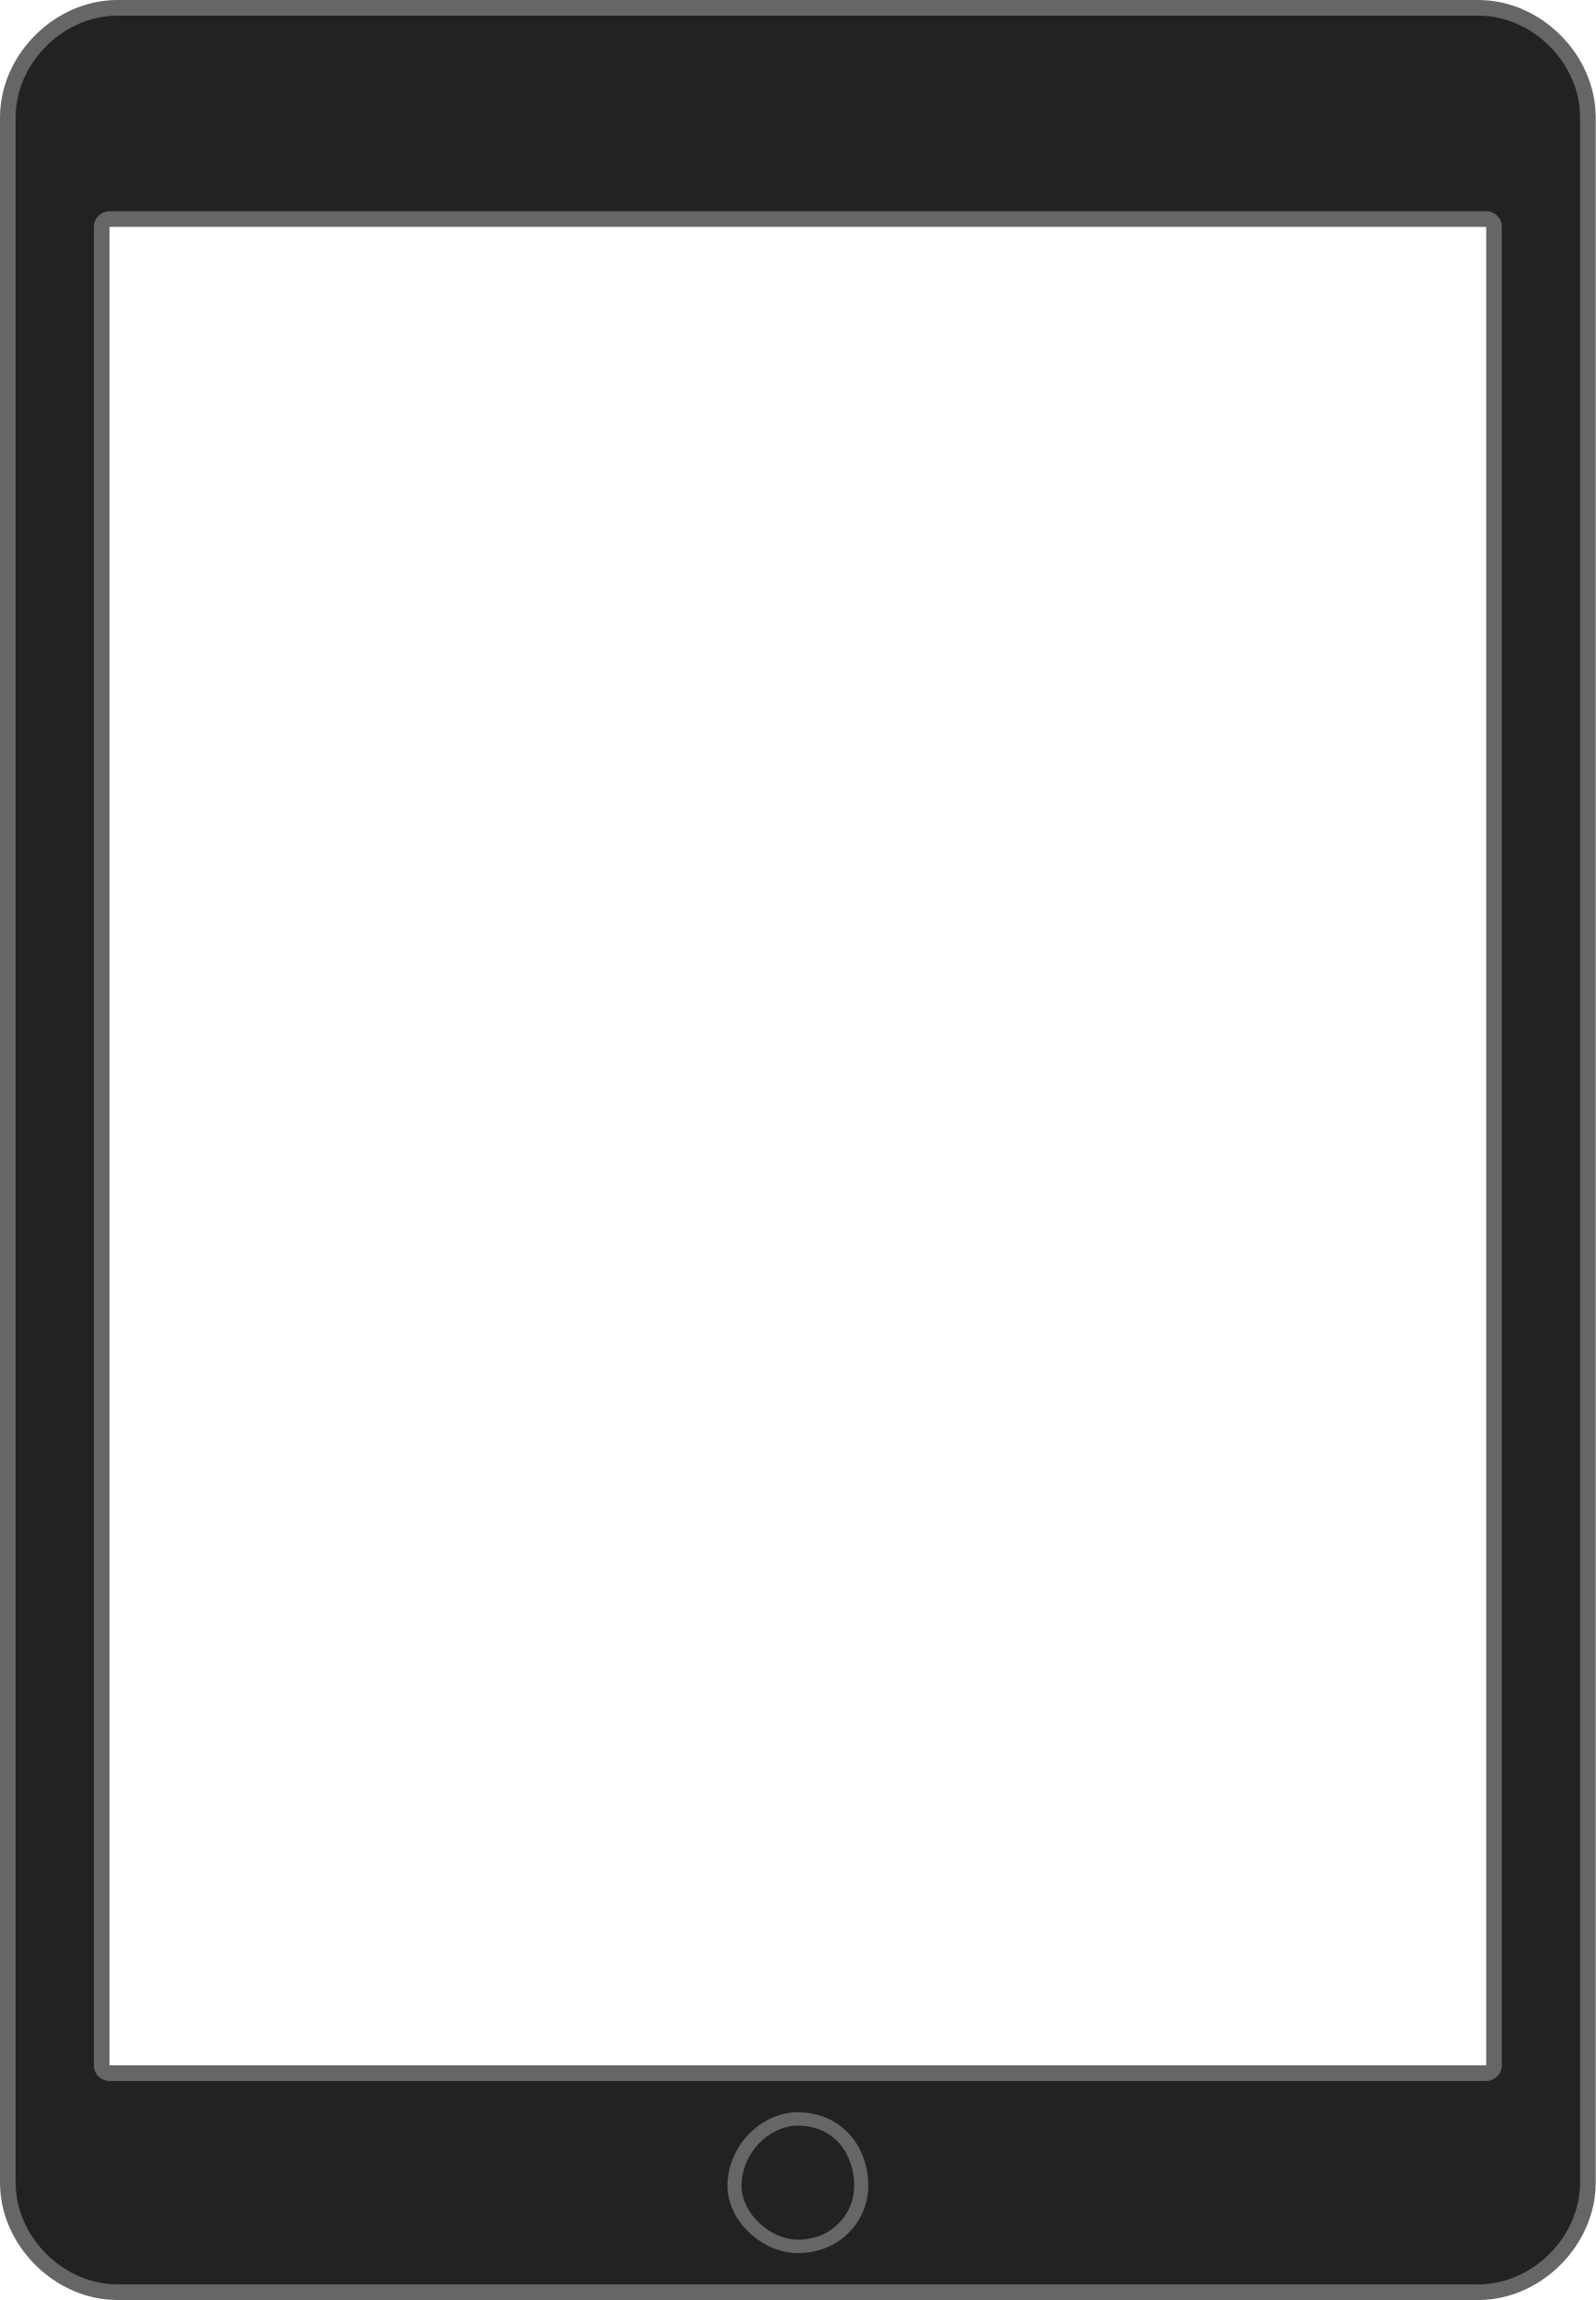
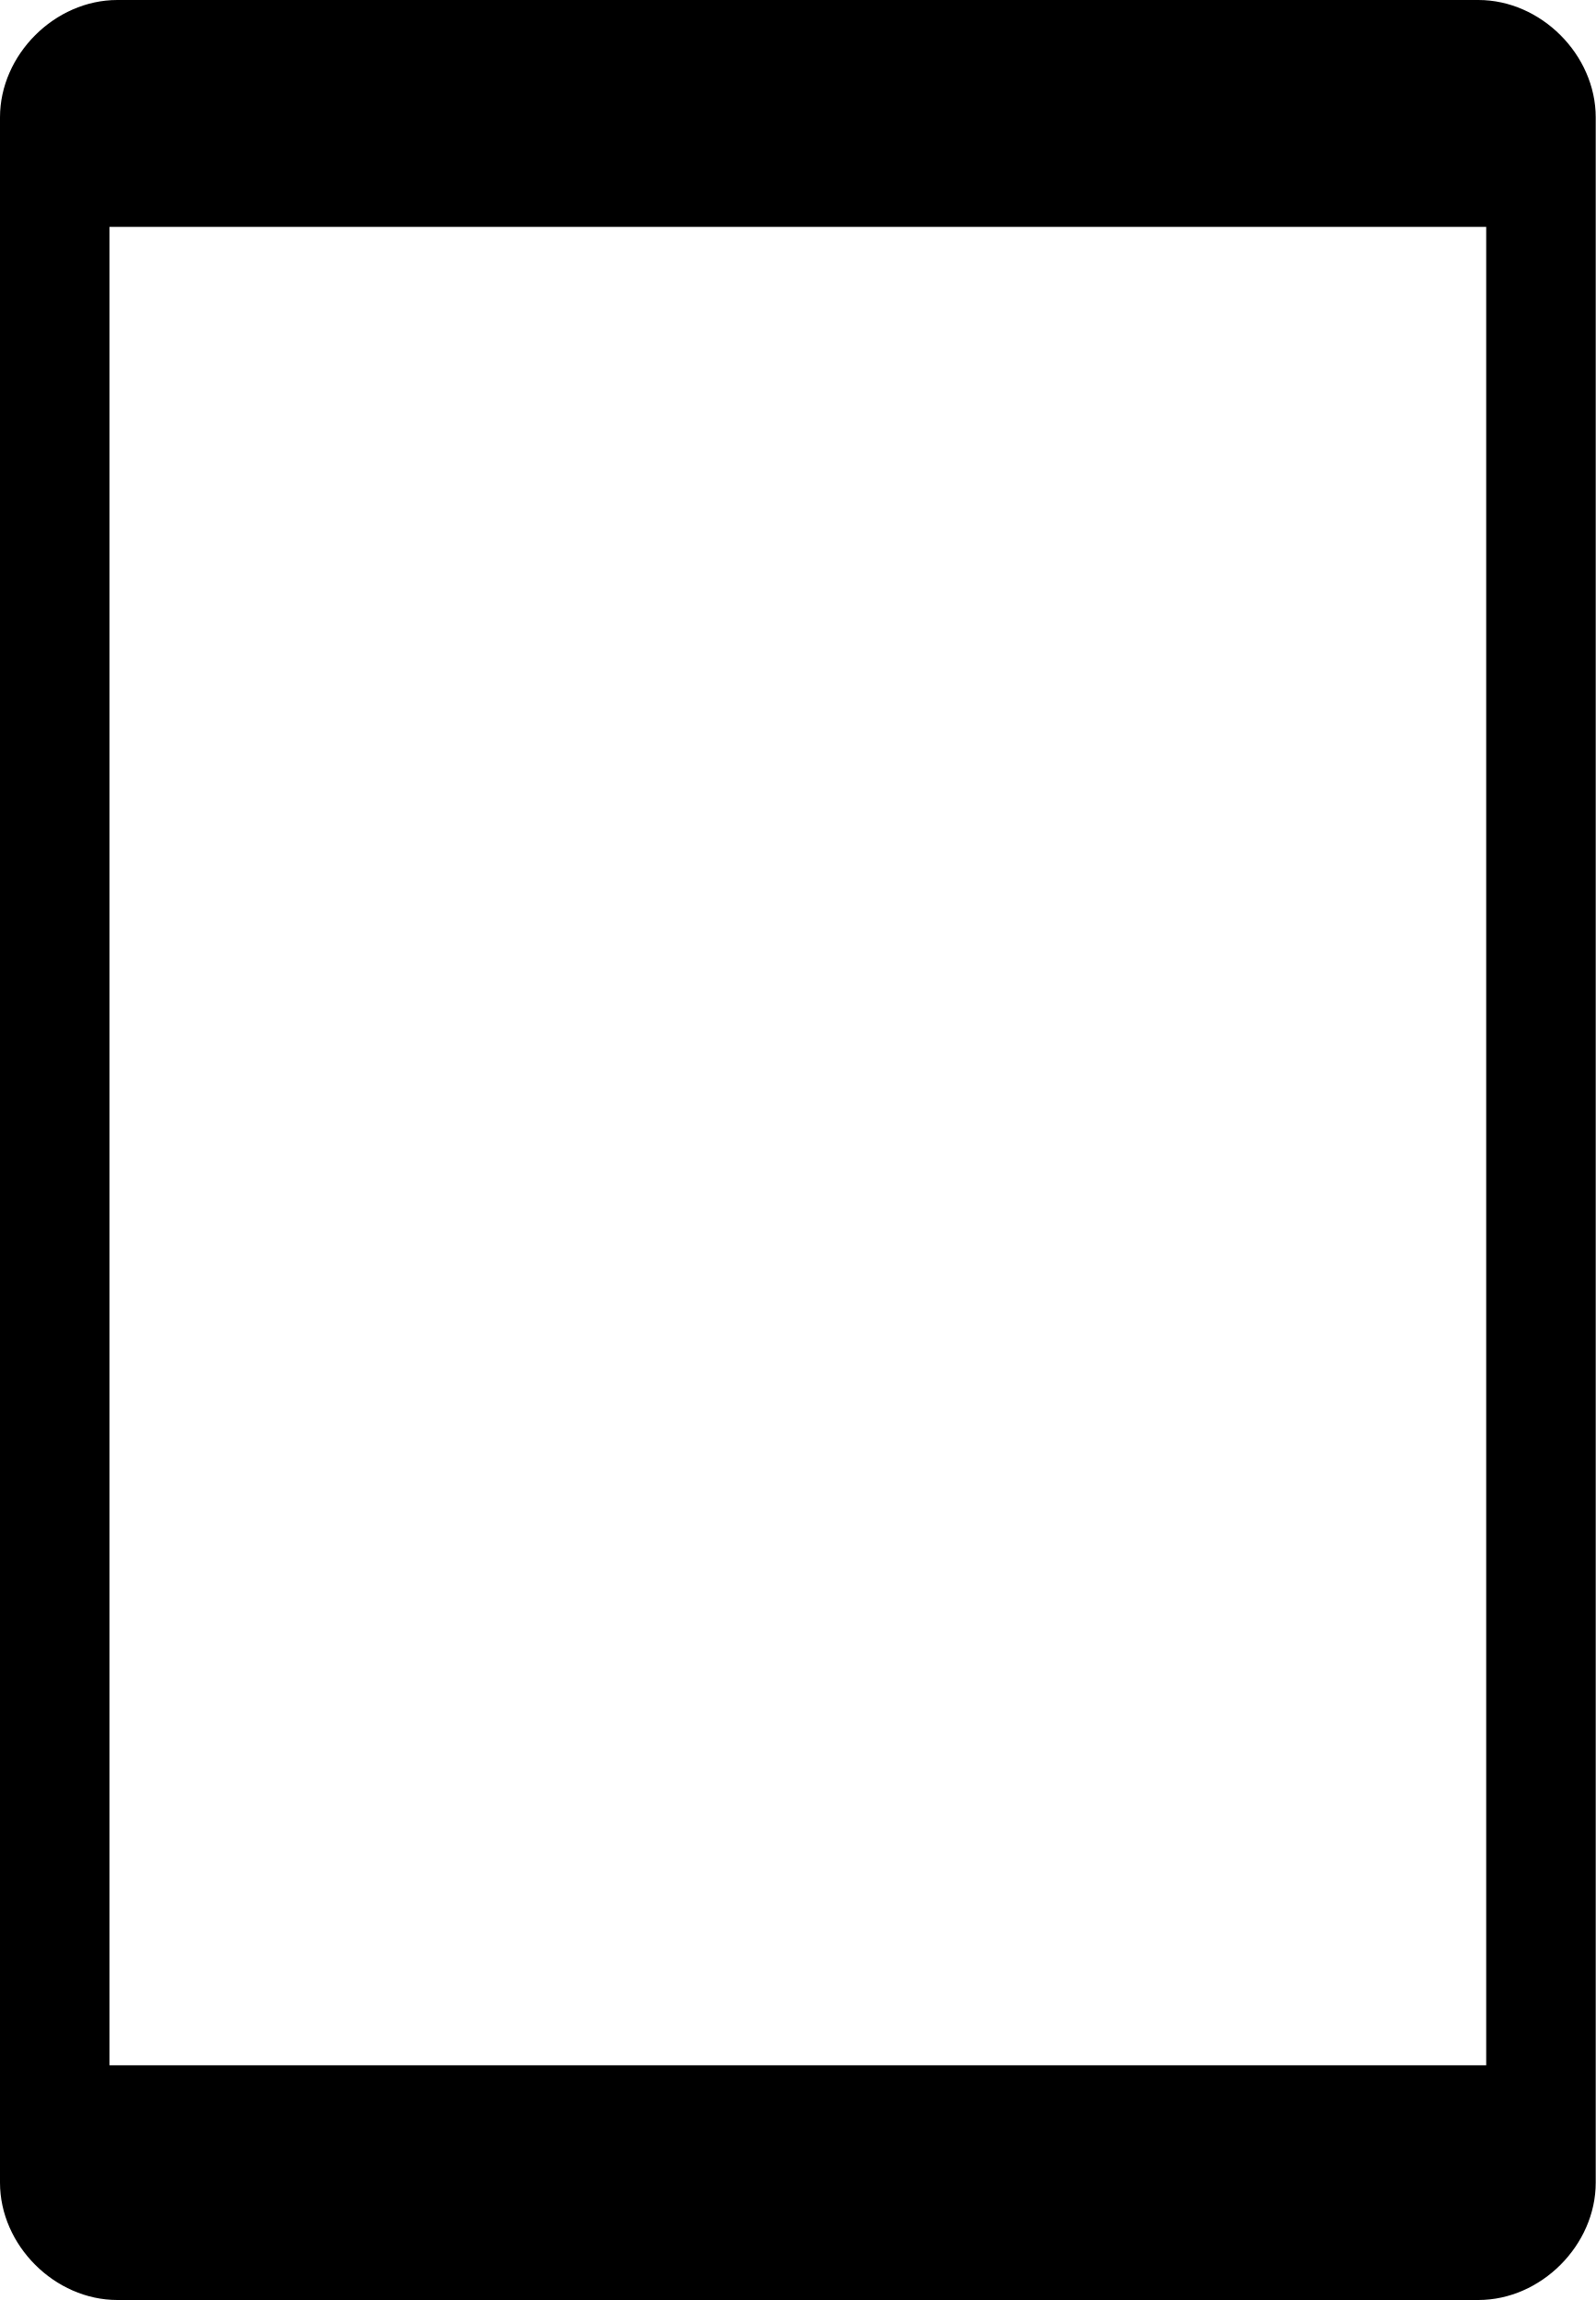
<svg xmlns="http://www.w3.org/2000/svg" version="1.1" id="Layer_x5F_1" x="0px" y="0px" width="204px" height="294px" viewBox="0 0 204 294" enable-background="new 0 0 204 294" xml:space="preserve">
-   <rect x="76" y="267" fill="#222222" width="52" height="24" />
+   <rect x="76" y="267" fill="#000000" width="52" height="24" />
  <g>
-     <path fill="#222222" d="M15,293c-7.458,0-14-6.542-14-14V15C1,7.542,7.542,1,15,1h174c7.458,0,14,6.542,14,14v264   c0,7.458-6.542,14-14,14H15z M102,269c-4.794,0-9,4.673-9,10c0,4.542,4.458,9,9,9c5.634,0,9-4.576,9-9   C111,273.111,107.299,269,102,269z M14,28c-0.552,0-1,0.448-1,1v235c0,0.553,0.448,1,1,1h176c0.553,0,1-0.447,1-1V29   c0-0.552-0.447-1-1-1H14z" />
-     <path fill="#666666" d="M189,2c6.925,0,13,6.075,13,13v264c0,6.925-6.075,13-13,13H15c-6.925,0-13-6.075-13-13V15   C2,8.075,8.075,2,15,2H189 M14,266h176c1.104,0,2-0.896,2-2V29c0-1.104-0.896-2-2-2H14c-1.104,0-2,0.896-2,2v235   C12,265.104,12.896,266,14,266 M102,288c5.634,0,9-4.357,9-8.571c0-5.463-3.785-9.429-9-9.429c-4.794,0-9,4.407-9,9.429   C93,283.835,97.374,288,102,288 M189,0H15C7,0,0,7,0,15v264c0,8,7,15,15,15h174c8,0,15-7,15-15V15C204,7,197,0,189,0L189,0z    M14,264V29h176v235H14L14,264z M102,286.286c-3.6,0-7.2-3.429-7.2-6.857c0-4.286,3.6-7.714,7.2-7.714c4.5,0,7.2,3.429,7.2,7.714   C109.2,282.857,106.5,286.286,102,286.286L102,286.286z" />
+     <path fill="#000000" d="M15,293c-7.458,0-14-6.542-14-14V15C1,7.542,7.542,1,15,1h174c7.458,0,14,6.542,14,14v264   c0,7.458-6.542,14-14,14H15z M102,269c-4.794,0-9,4.673-9,10c0,4.542,4.458,9,9,9c5.634,0,9-4.576,9-9   C111,273.111,107.299,269,102,269z M14,28c-0.552,0-1,0.448-1,1v235c0,0.553,0.448,1,1,1h176c0.553,0,1-0.447,1-1V29   c0-0.552-0.447-1-1-1H14z" />
+     <path fill="#000000" d="M189,2c6.925,0,13,6.075,13,13v264c0,6.925-6.075,13-13,13H15c-6.925,0-13-6.075-13-13V15   C2,8.075,8.075,2,15,2H189 M14,266h176c1.104,0,2-0.896,2-2V29c0-1.104-0.896-2-2-2H14c-1.104,0-2,0.896-2,2v235   C12,265.104,12.896,266,14,266 M102,288c5.634,0,9-4.357,9-8.571c0-5.463-3.785-9.429-9-9.429c-4.794,0-9,4.407-9,9.429   C93,283.835,97.374,288,102,288 M189,0H15C7,0,0,7,0,15v264c0,8,7,15,15,15h174c8,0,15-7,15-15V15C204,7,197,0,189,0L189,0z    M14,264V29h176v235H14L14,264z M102,286.286c-3.6,0-7.2-3.429-7.2-6.857c0-4.286,3.6-7.714,7.2-7.714c4.5,0,7.2,3.429,7.2,7.714   C109.2,282.857,106.5,286.286,102,286.286L102,286.286z" />
  </g>
</svg>
